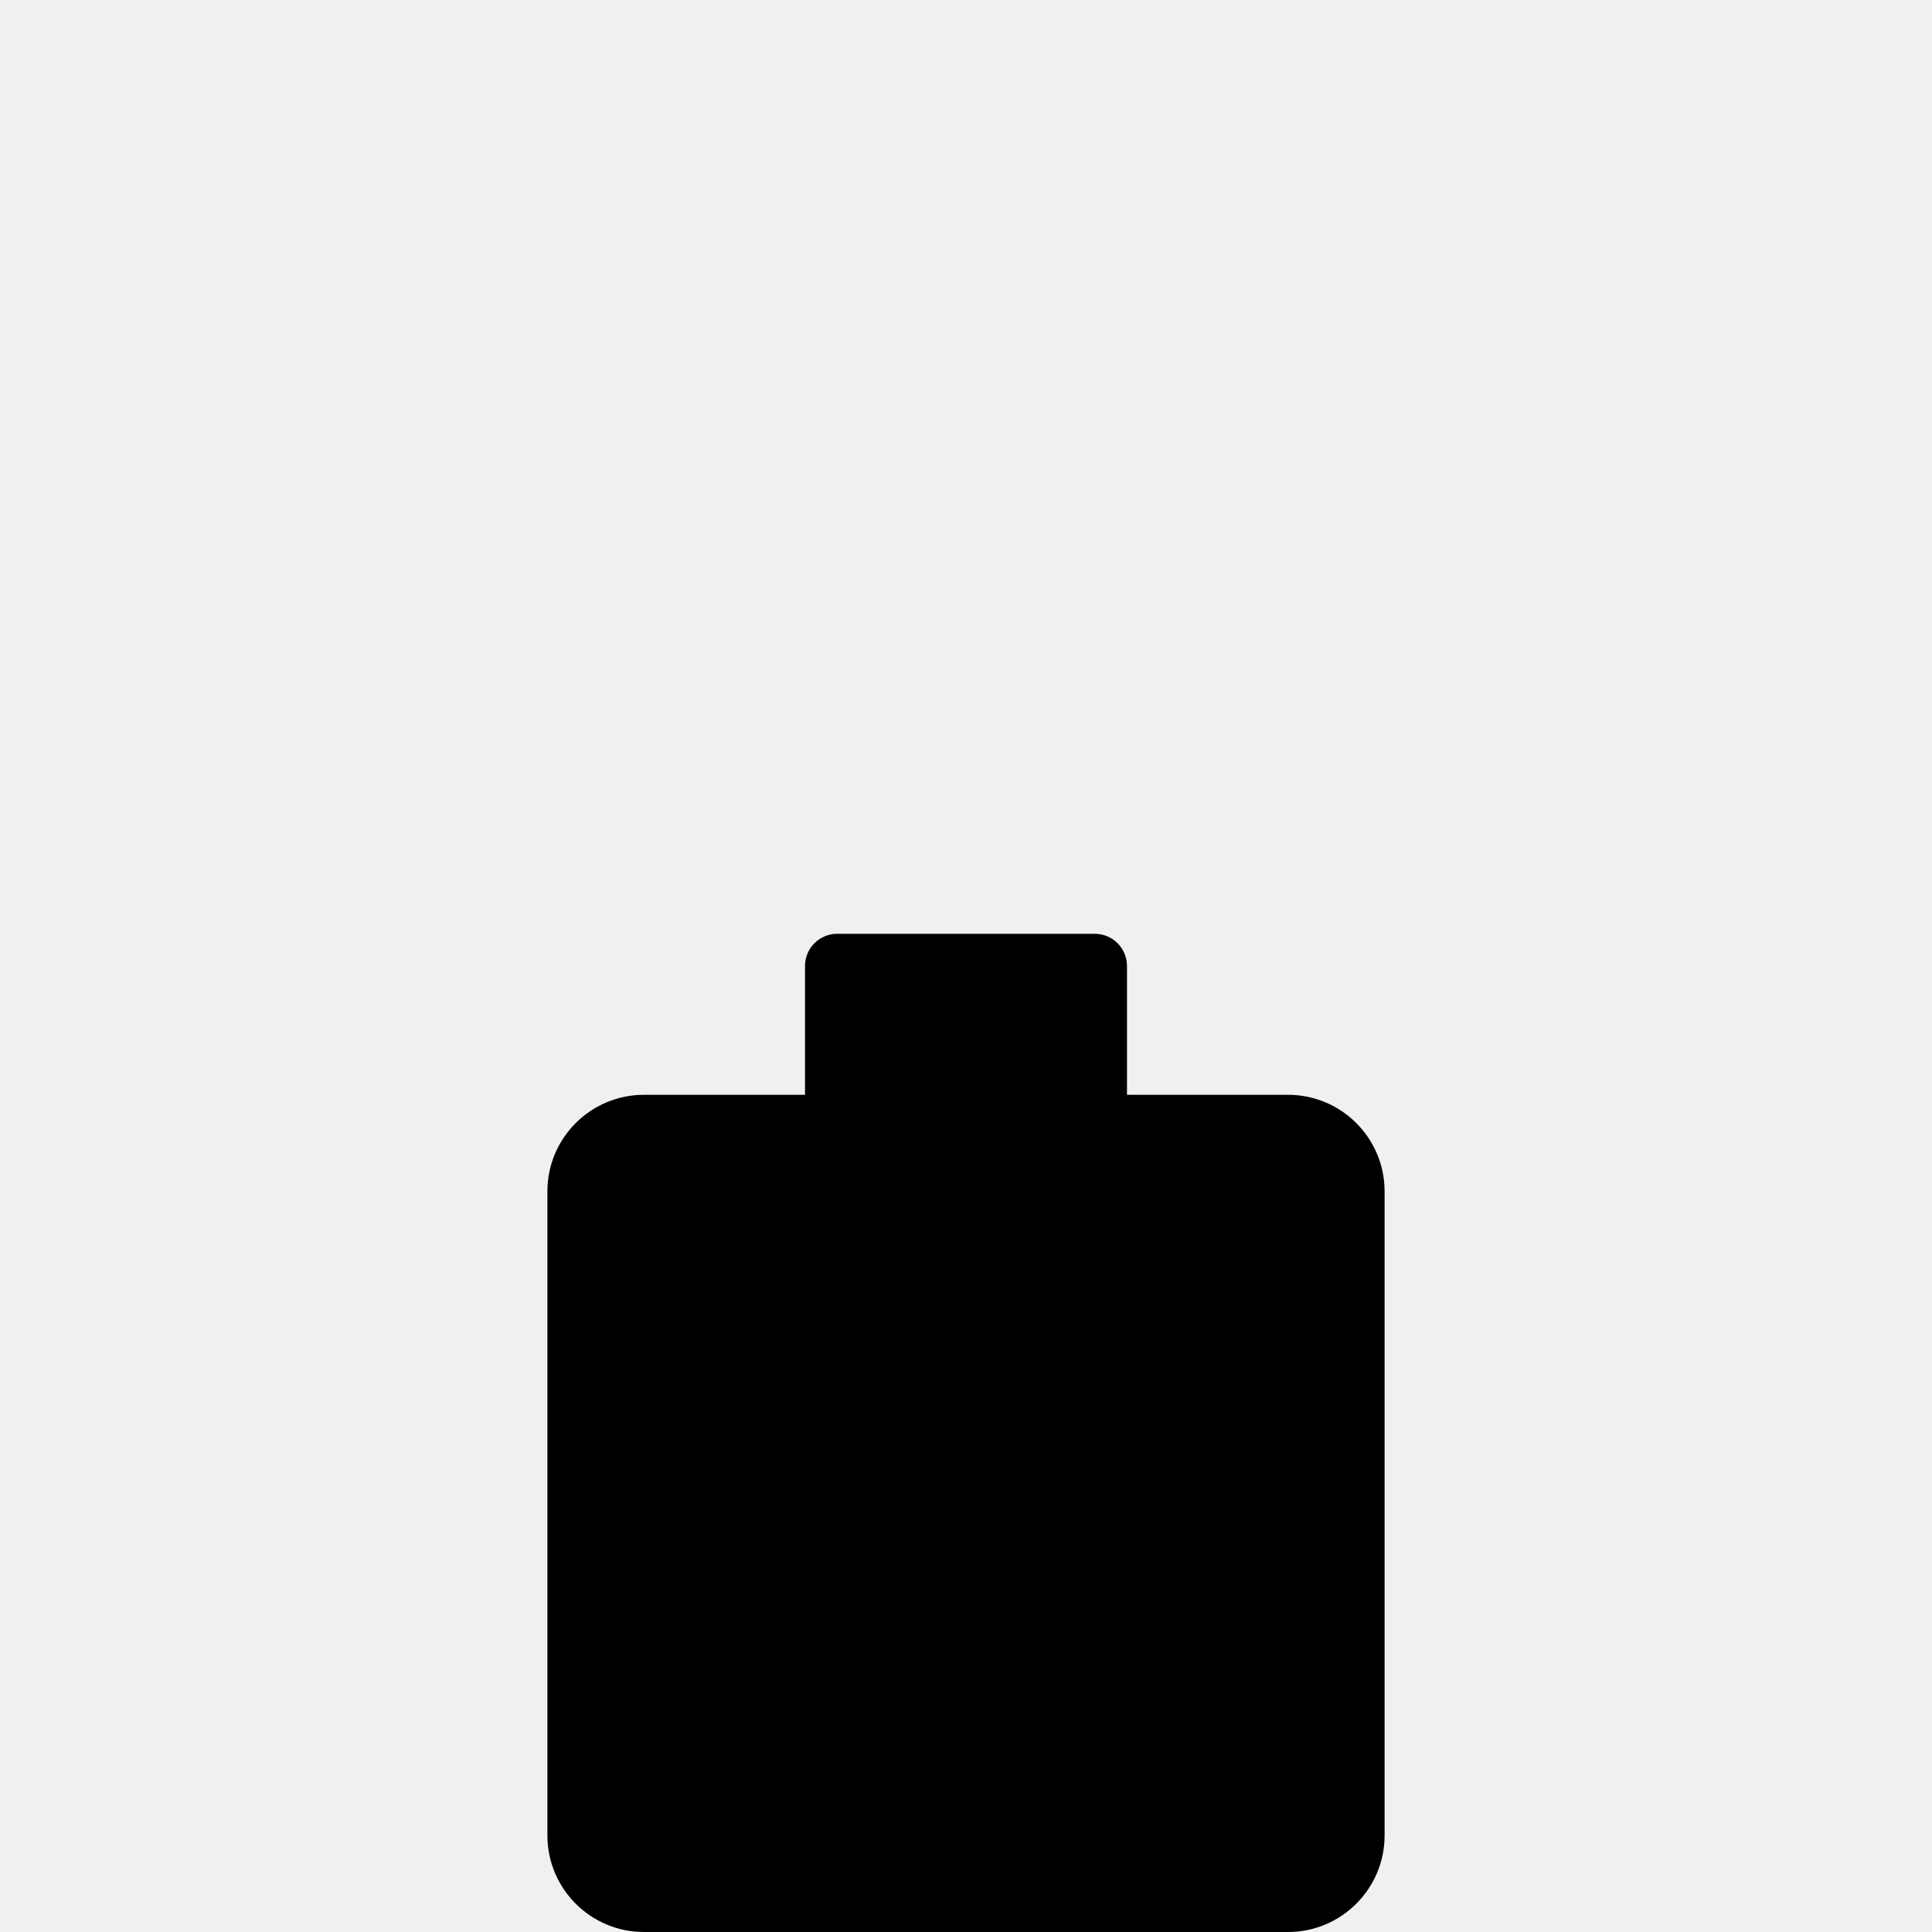
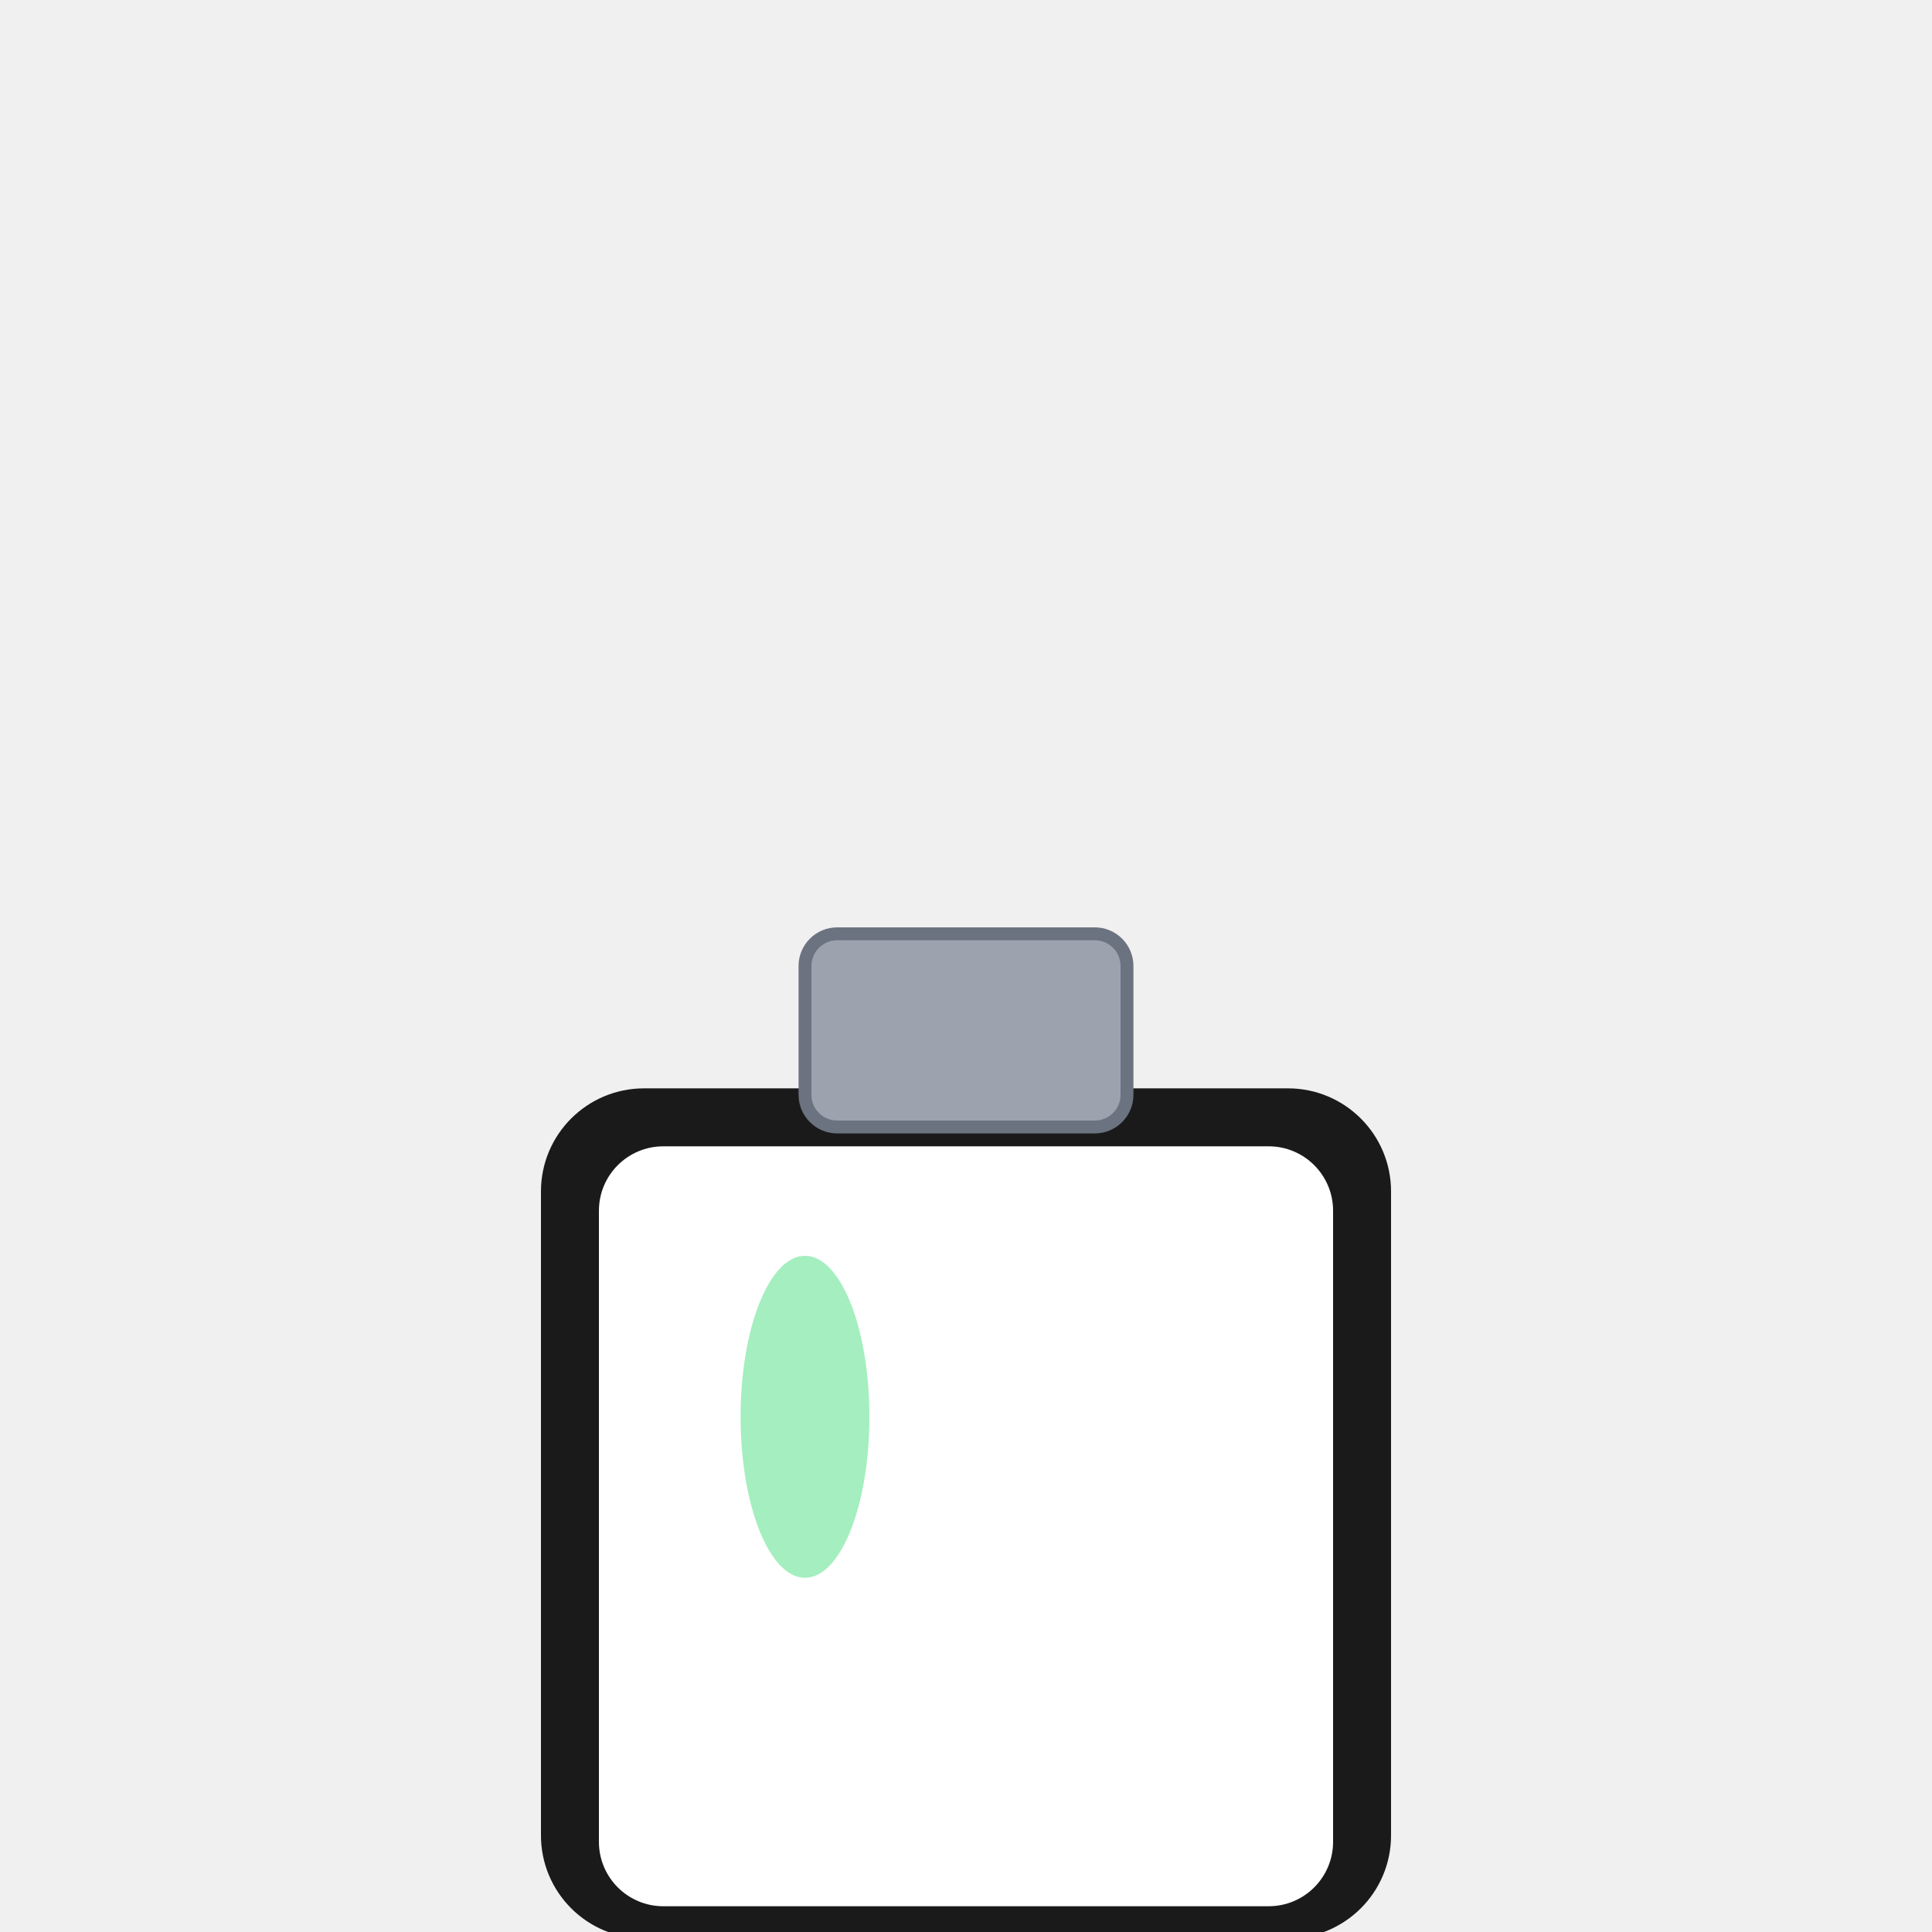
<svg xmlns="http://www.w3.org/2000/svg" viewBox="0 0 300 300">
+   <style>
+     .outline { fill: #1a1a1a; stroke: #1a1a1a; stroke-width: 2; }
+     .fill { fill: #ffffff; stroke: none; }
+     .highlight { fill: #4ade80; opacity: 0.5; stroke: none; }
+     .shadow { fill: #d1d5db; opacity: 0.4; stroke: none; }
+     .neck { fill: #9ca3af; stroke: #6b7280; stroke-width: 2; }
+     .rivet { fill: #1a1a1a; stroke: none; }
+     .accent { fill: #ef4444; stroke: none; }
+     .accent-stroke { stroke: #ef4444; fill: none; }
+     .accent2 { fill: #3b82f6; stroke: none; }
+     .accent2-stroke { stroke: #3b82f6; fill: none; }
+     line.outline { fill: none; stroke: #1a1a1a; }
+   </style>
  <g class="body">
    <rect class="outline" x="85" y="170" width="130" height="130" rx="15" />
    <rect class="fill" x="93" y="178" width="114" height="118" rx="10" />
    <rect class="neck" x="125" y="145" width="50" height="30" rx="5" />
    <ellipse class="highlight" cx="125" cy="220" rx="10" ry="25" />
  </g>
</svg>
